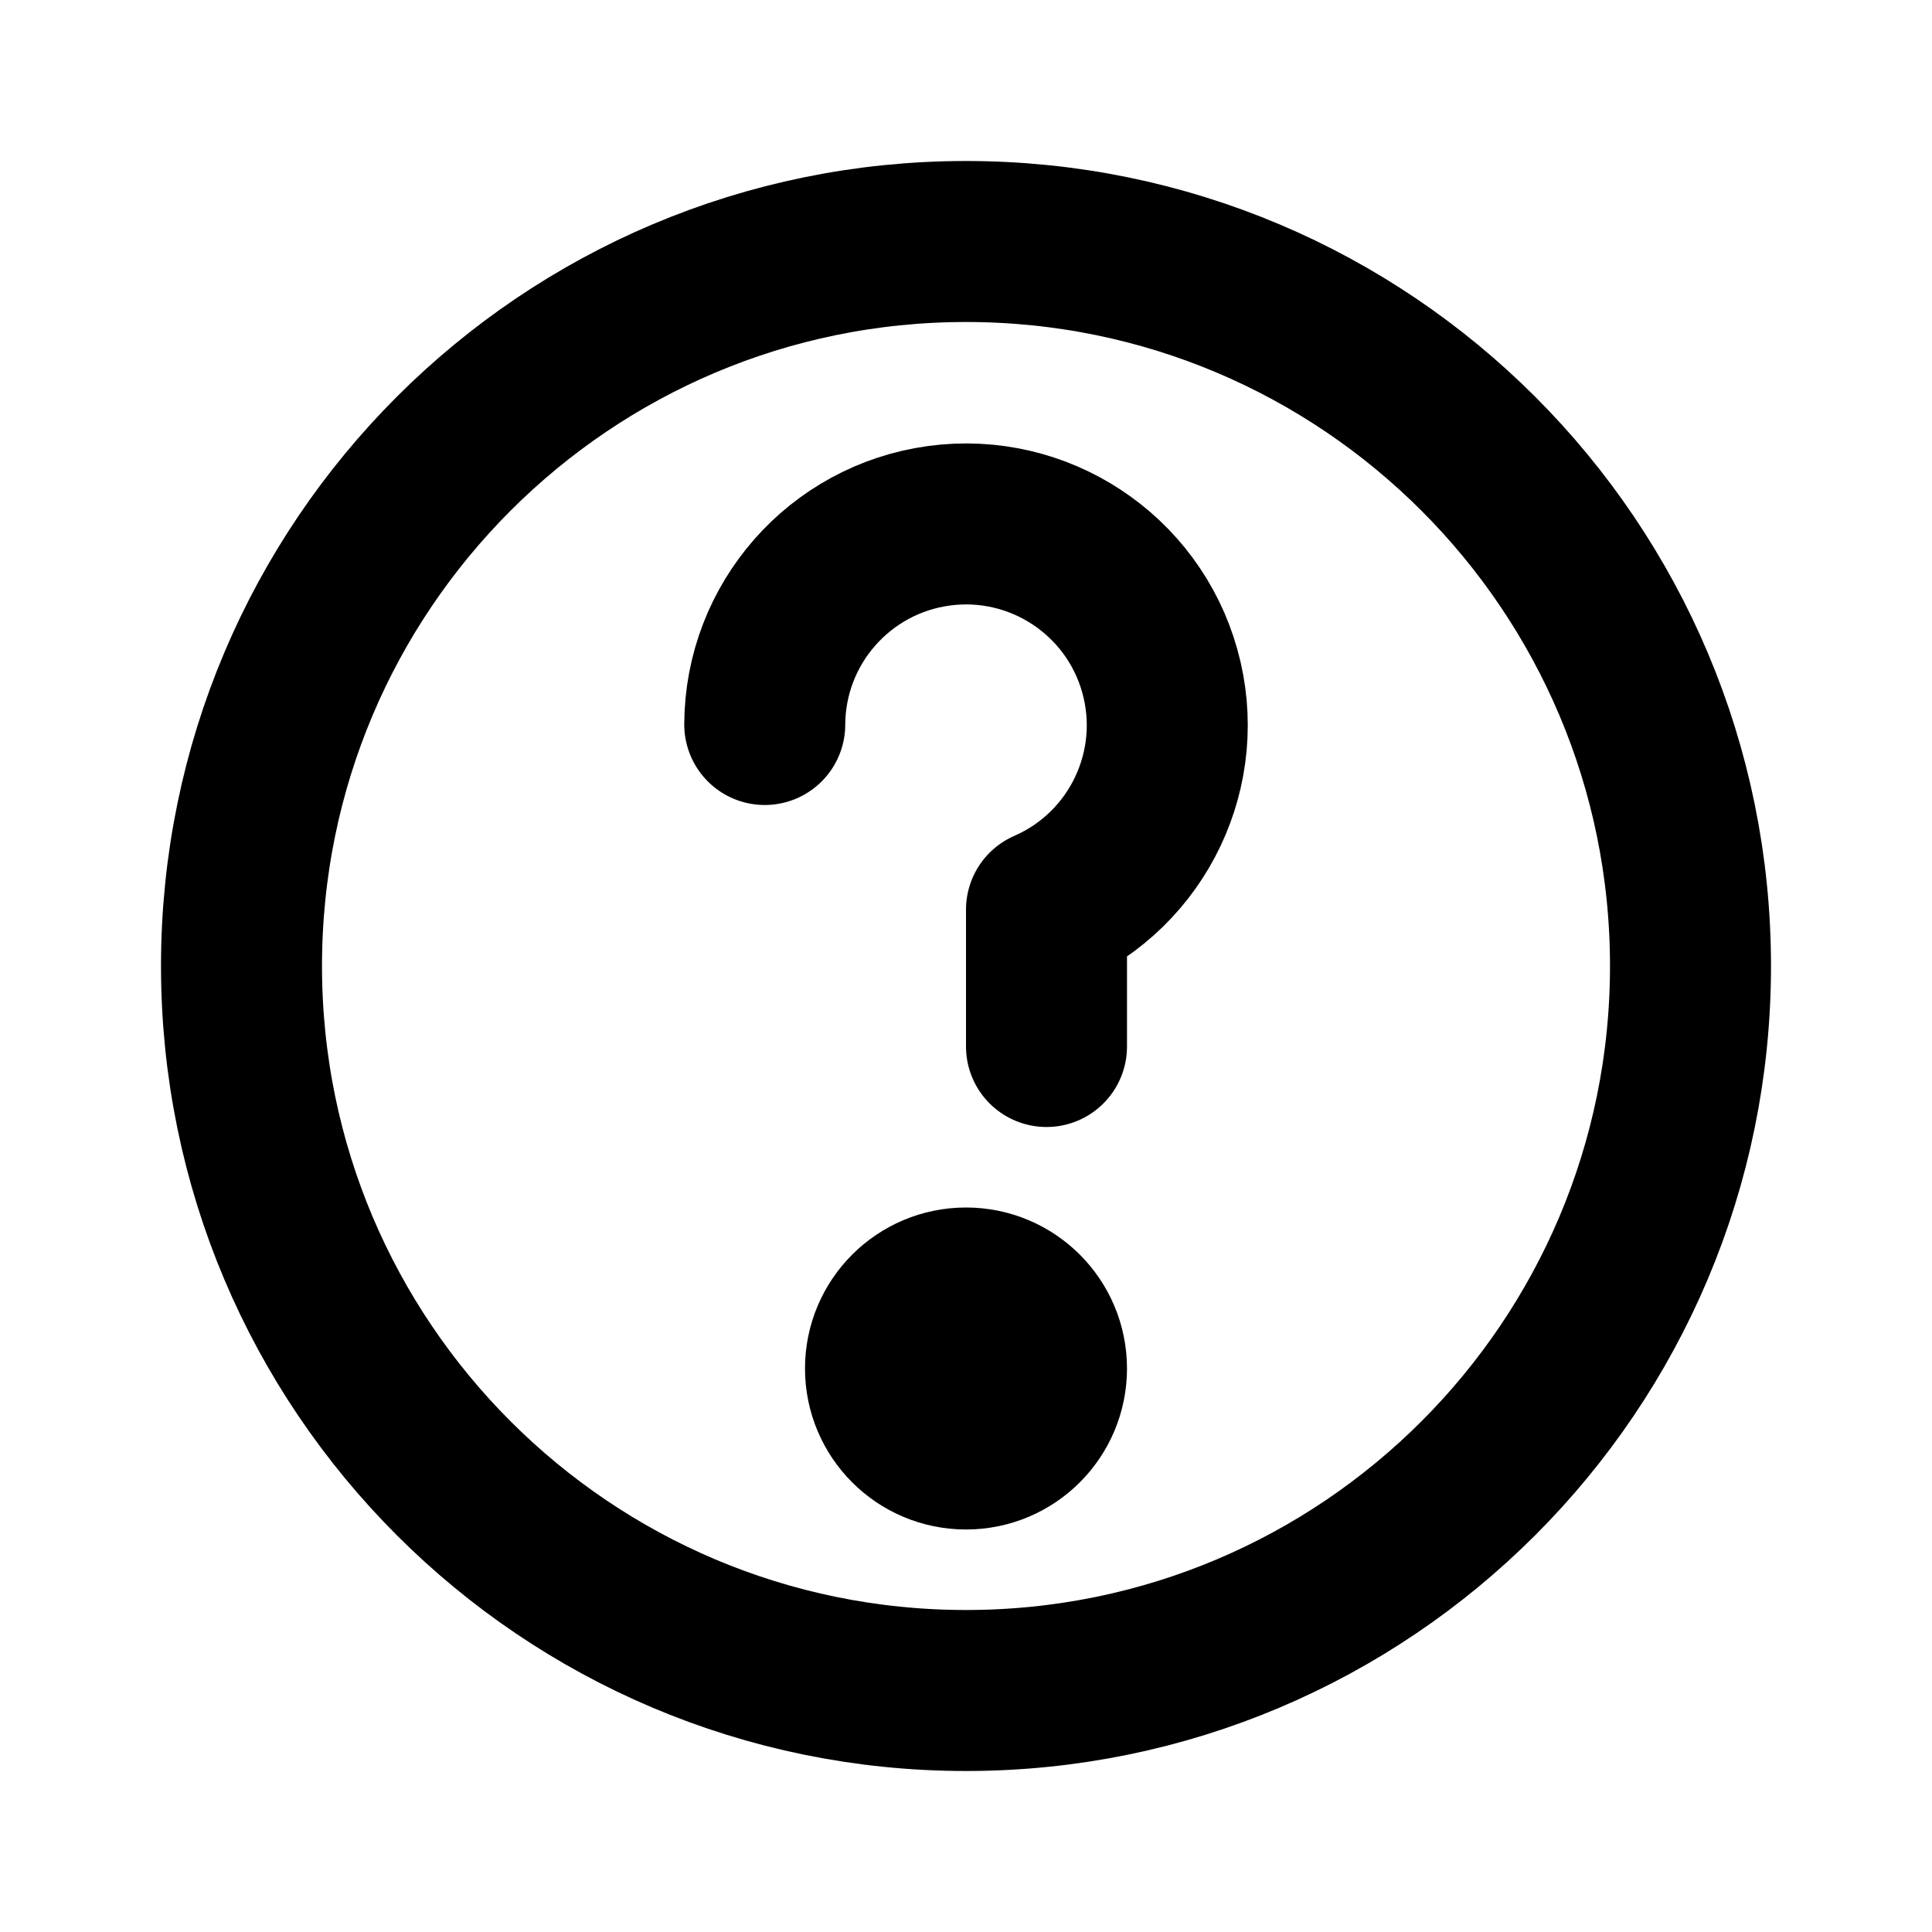
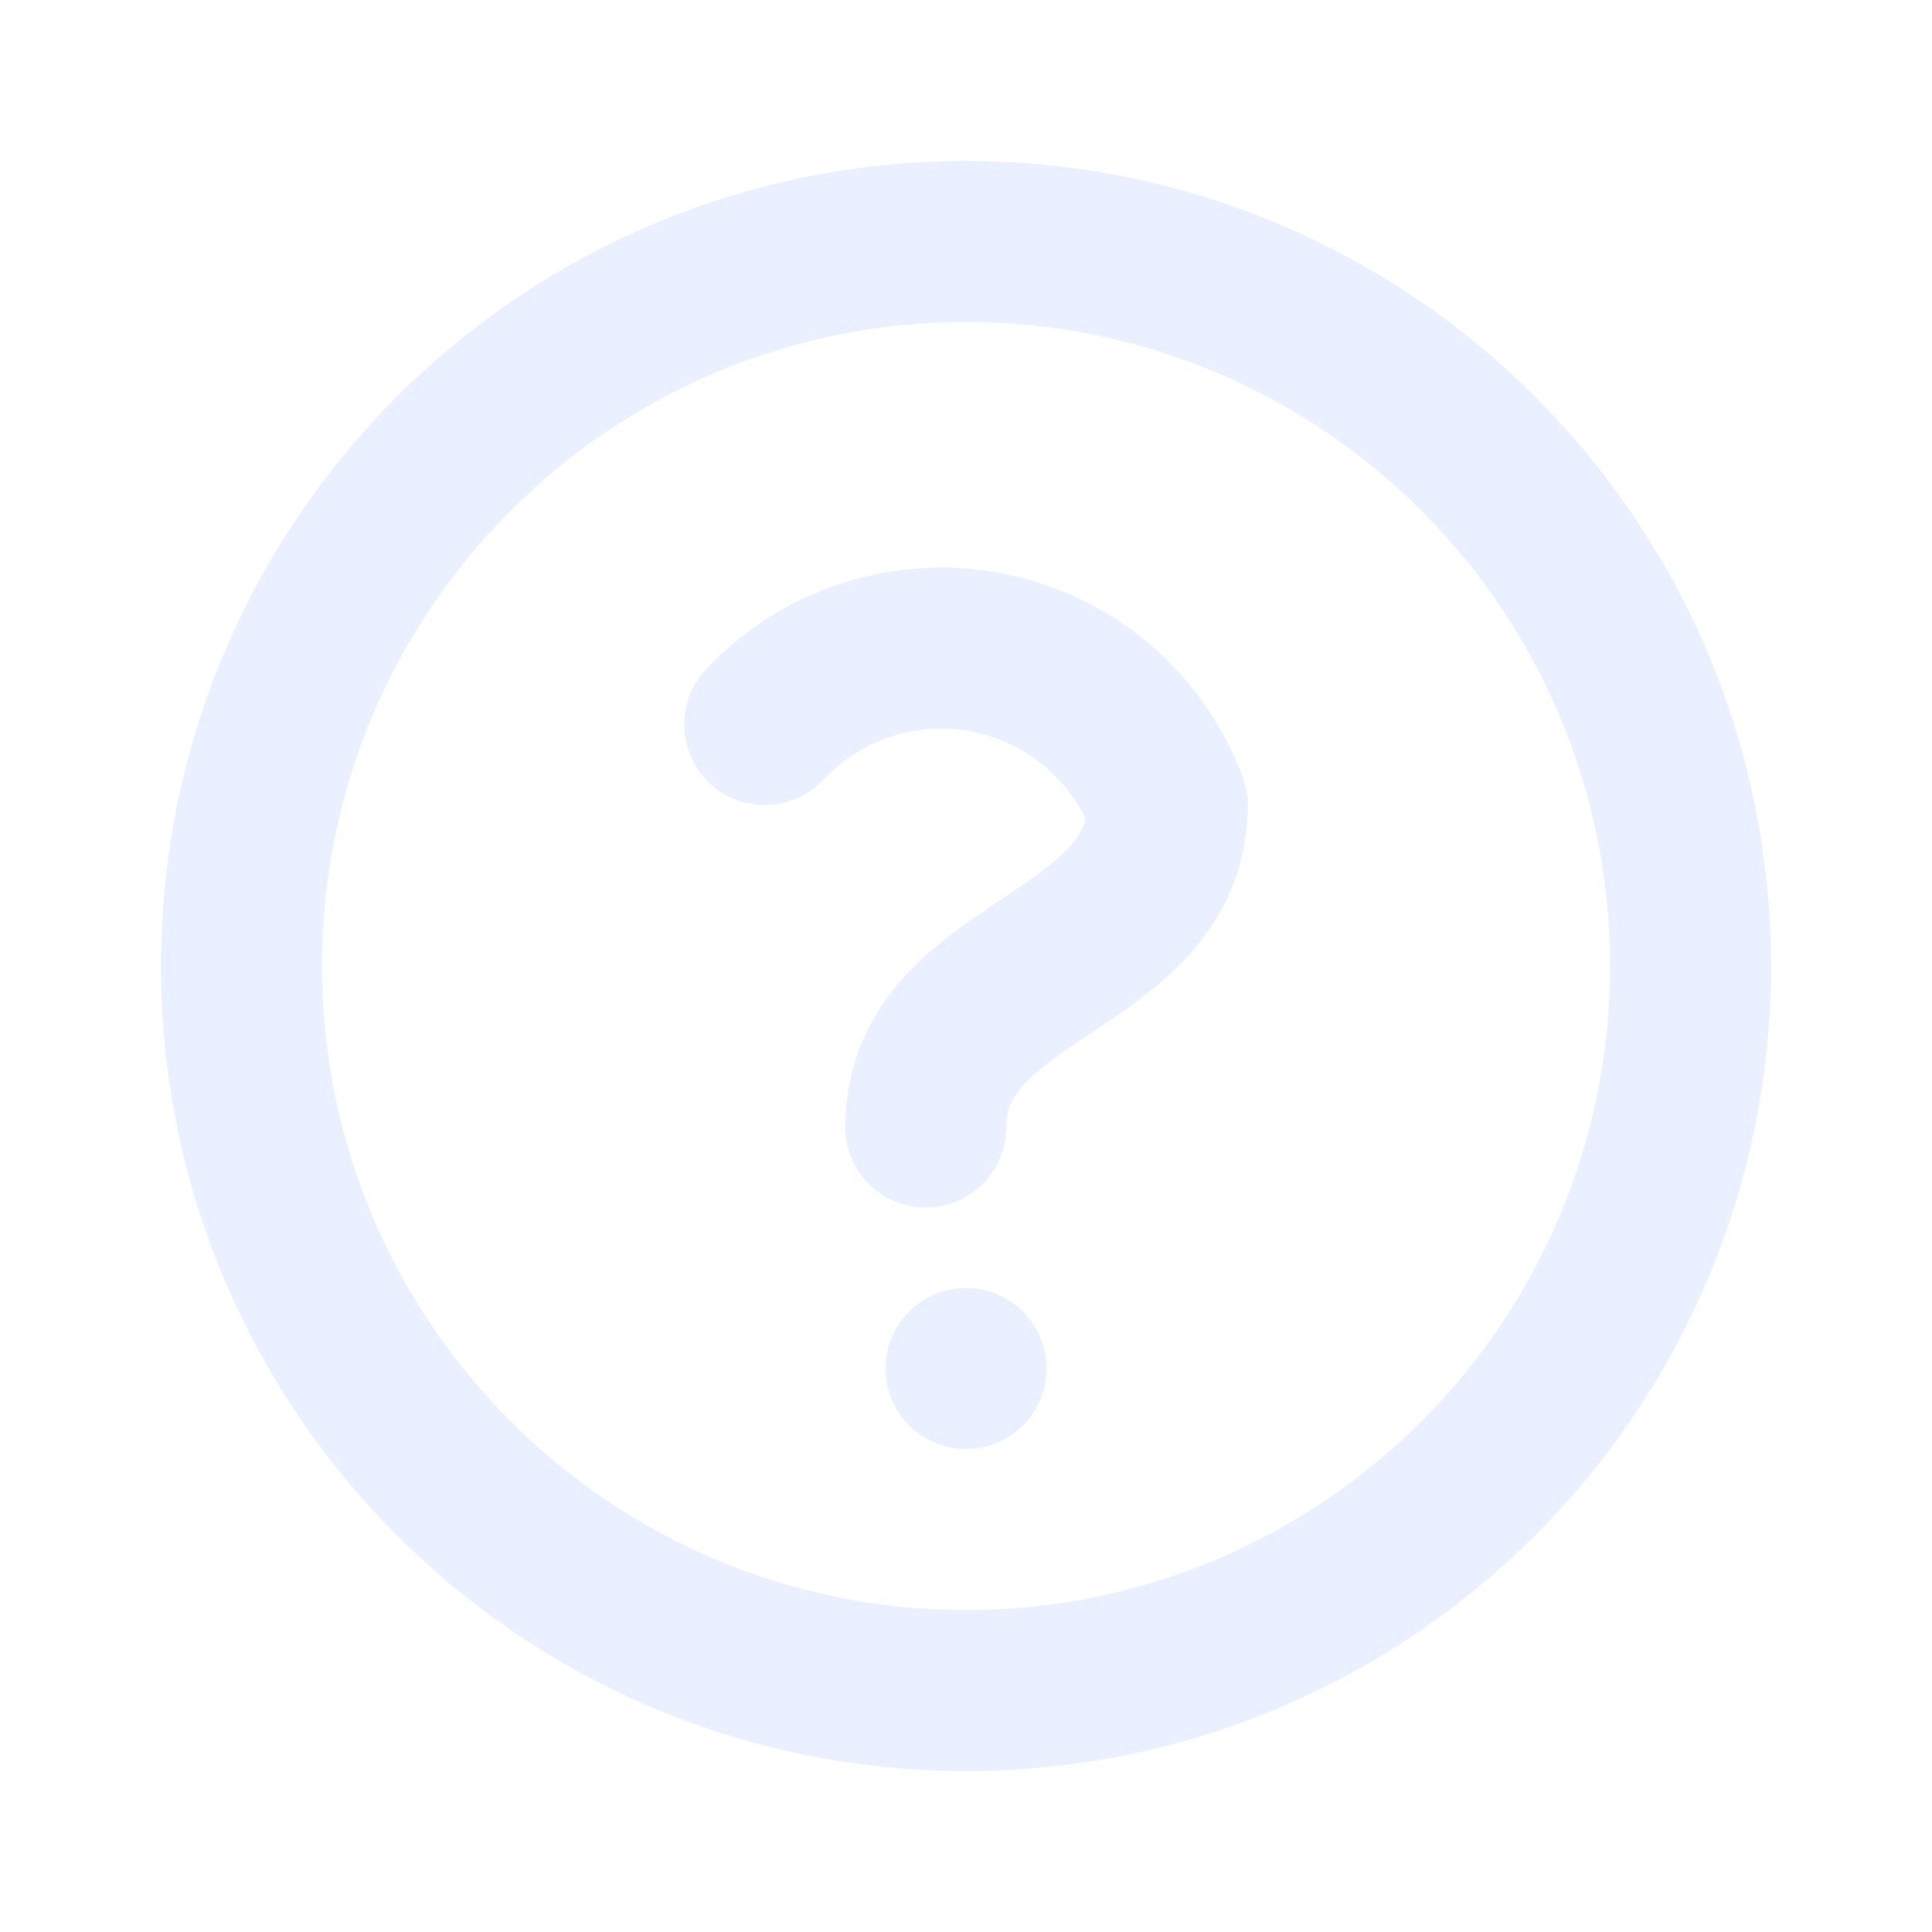
- <svg xmlns="http://www.w3.org/2000/svg" width="24" height="24" viewBox="0 0 24 24" fill="none" stroke="currentColor" stroke-width="2" stroke-linecap="round" stroke-linejoin="round">
+ <svg xmlns="http://www.w3.org/2000/svg" width="24" height="24" viewBox="0 0 24 24" fill="none" stroke="#eaf0ff" stroke-width="2" stroke-linecap="round" stroke-linejoin="round">
  <circle cx="12" cy="12" r="9" />
-   <path d="M9.5 9a2.5 2.5 0 1 1 3.5 2.3V13" />
-   <circle cx="12" cy="17" r="1" />
+   <path d="M9.5 9a3 3 0 0 1 5 1c0 2-3 2-3 4" />
+   <line x1="12" y1="17" x2="12" y2="17" />
</svg>
